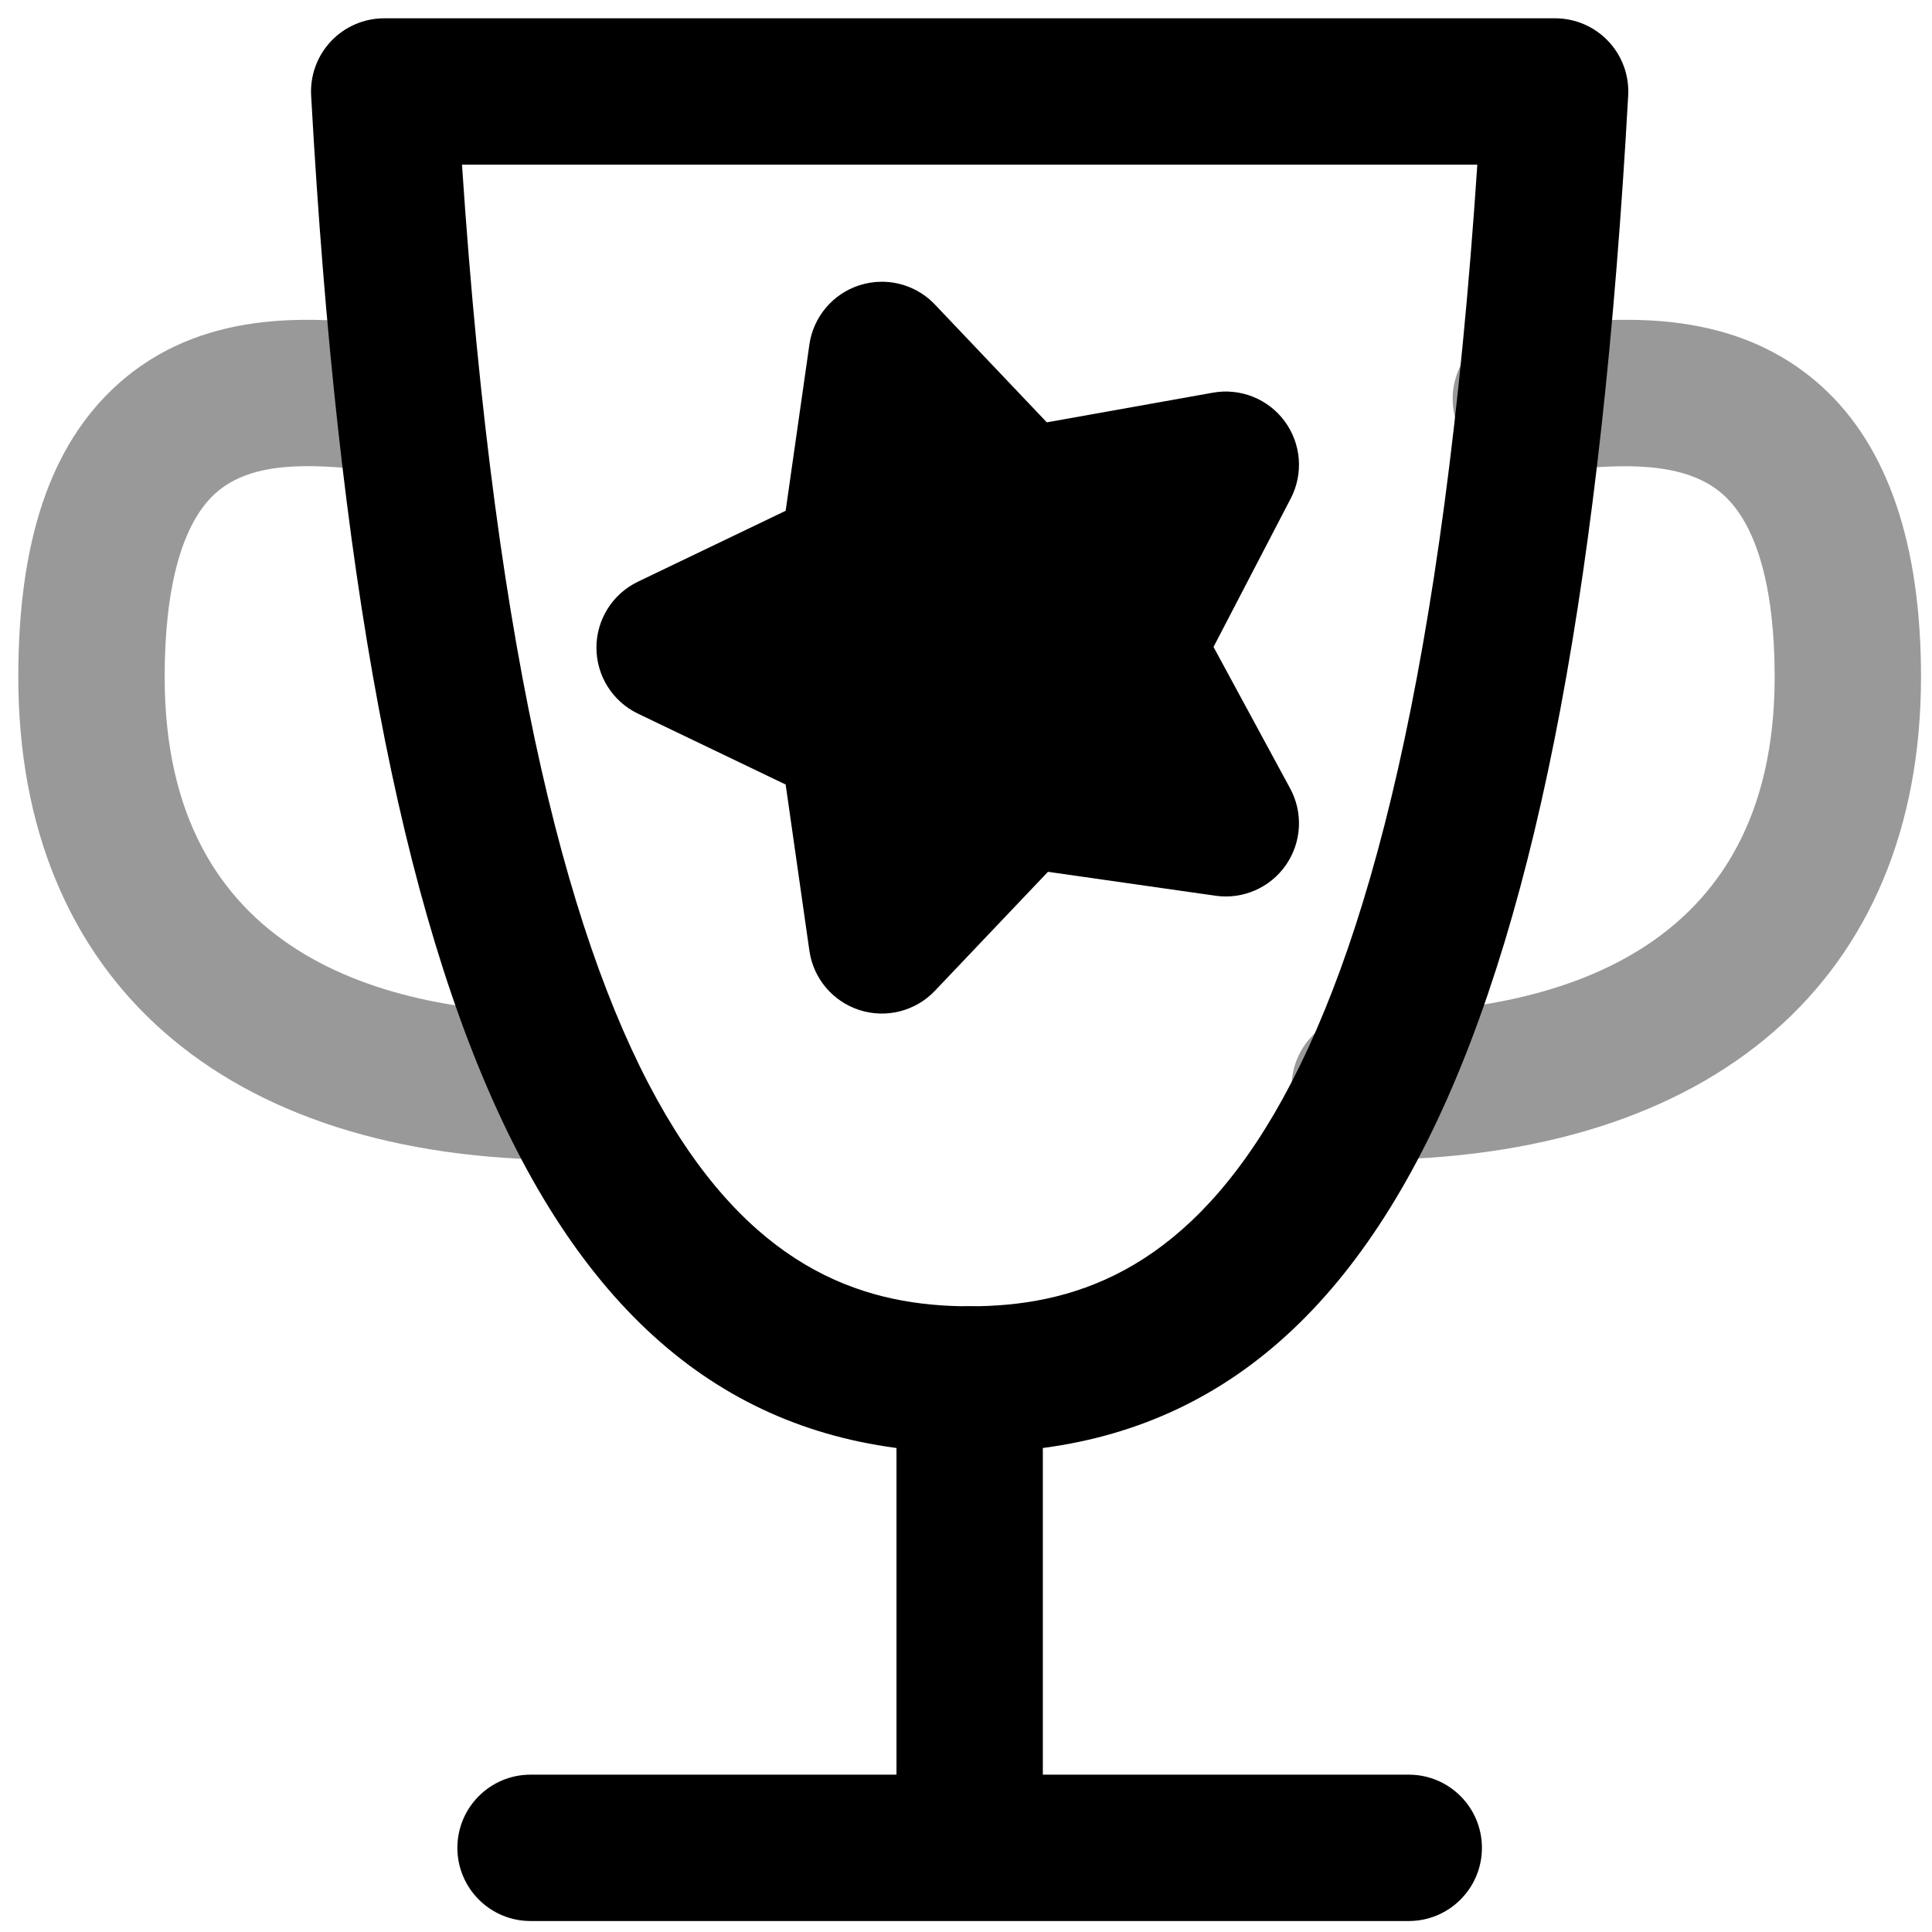
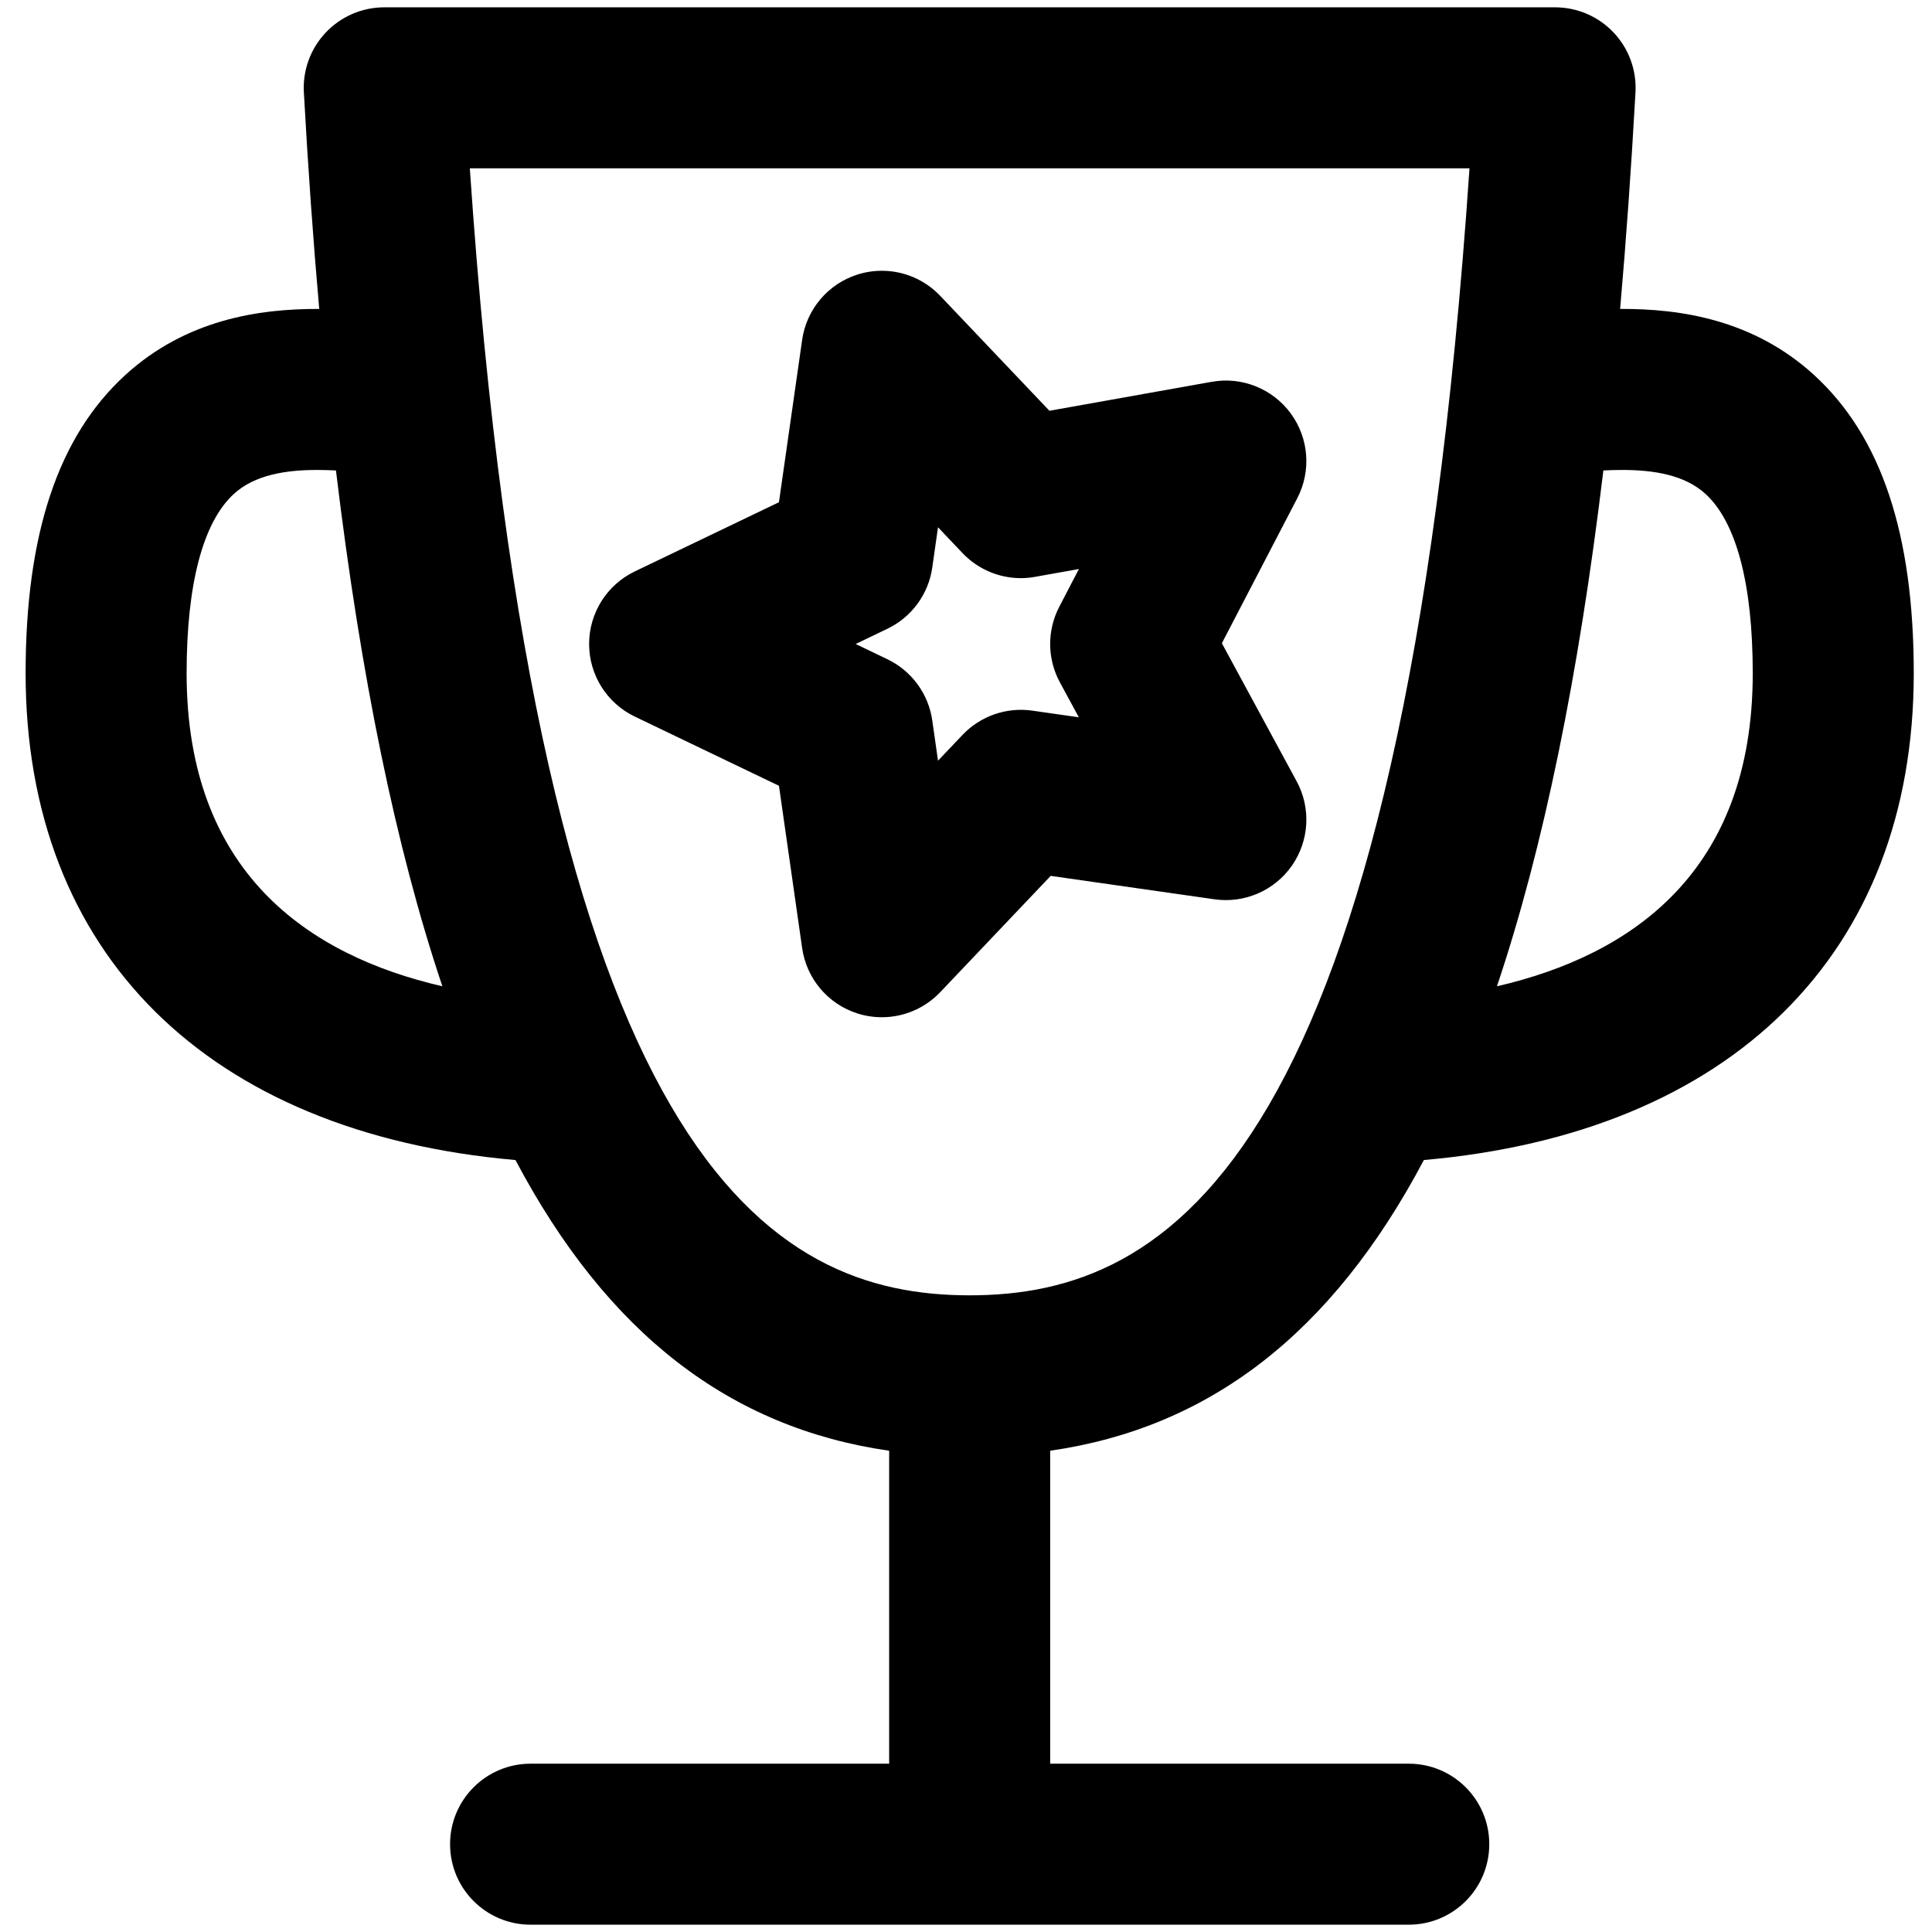
<svg xmlns="http://www.w3.org/2000/svg" viewBox="0 0 264 264">
-   <path d="M192.5 262.5h-120a10 10 0 0 1-10-10 10 10 0 0 1 10-10h120a10 10 0 0 1 0 20Z" />
-   <path d="M132.5 258.5a10 10 0 0 1-10-10v-60a10 10 0 0 1 20 0v60a10 10 0 0 1-10 10Z" />
-   <path d="M186.5 158.5a10 10 0 0 1-10-10 10 10 0 0 1 10-10c25.547 0 56-7.981 56-46 0-12.079-2.4-20.661-6.934-24.819-5.364-4.917-14.534-4.118-21.23-3.534-2.262.2-4.25.353-5.837.353a10 10 0 0 1-10-10 10 10 0 0 1 10-10c1.115 0 2.51-.139 4.1-.277 9.212-.8 24.631-2.146 36.48 8.715 8.9 8.162 13.419 21.473 13.419 39.562.002 41.327-28.41 66-75.998 66Z" opacity=".4" />
-   <path d="M52.5 2.5h160a10 10 0 0 1 9.985 10.556C215.251 143.04 188.34 198.5 132.5 198.5S49.749 143.04 42.515 13.056a10 10 0 0 1 2.72-7.427A10 10 0 0 1 52.5 2.5Zm149.371 20H63.129c9.2 137.977 41.777 156 69.371 156s60.171-18.023 69.371-156Z" />
-   <path d="M77.501 158.5c-46.963 0-75-24.673-75-66 0-18.537 4.373-31.551 13.369-39.787 11.589-10.61 26.588-9.285 35.55-8.492 1.575.139 2.963.279 4.081.279a10 10 0 0 1 10 10 10 10 0 0 1-10 10c-1.6 0-3.589-.158-5.842-.357-6.767-.6-15.189-1.342-20.284 3.322-4.5 4.117-6.874 12.774-6.874 25.036 0 38.019 29.909 46 55 46a10 10 0 0 1 10 10 10 10 0 0 1-10 9.999Z" opacity=".4" />
-   <path d="m167.5 63.5-13 25 13 24-28-4-19 20-4-28-25-12 25-12 4-28 19 20Z" />
-   <path d="M120.5 38.499a10 10 0 0 1 7.251 3.113l15.292 16.1 22.7-4.054a10 10 0 0 1 9.815 3.921 10 10 0 0 1 .815 10.537l-10.551 20.288 10.472 19.333a10 10 0 0 1-.586 10.476 10 10 0 0 1-9.621 4.186l-22.887-3.27-15.449 16.258a10 10 0 0 1-10.291 2.639 10 10 0 0 1-6.86-8.112l-3.244-22.711-20.183-9.688A10 10 0 0 1 81.5 88.5a10 10 0 0 1 5.673-9.015l20.183-9.688 3.244-22.712a10 10 0 0 1 6.859-8.112 9.991 9.991 0 0 1 3.041-.474Zm19 40a10 10 0 0 1-7.25-3.113l-4.772-5.023-1.079 7.55a10 10 0 0 1-5.572 7.6l-6.218 2.985 6.218 2.985a10 10 0 0 1 5.572 7.6l1.079 7.55 4.772-5.023a10 10 0 0 1 8.664-3.012l8.329 1.19-3.536-6.527a10 10 0 0 1-.079-9.376l3.624-6.97-7.994 1.433a10 10 0 0 1-1.758.152Z" />
+   <path d="M72.5 263.001a11 11 0 0 1-11-11 11 11 0 0 1 11-11h49v-42.762c-21.667-3.121-38.469-15.914-51.064-39.723C28.395 154.831 3.5 130.276 3.5 92.001c0-19.036 4.45-32.362 13.605-40.739 8.269-7.568 18.23-9.087 26.516-9.045q-1.244-14.111-2.1-29.6a10.994 10.994 0 0 1 2.991-8.17A11 11 0 0 1 52.5 1.001h160a11 11 0 0 1 7.991 3.442 10.994 10.994 0 0 1 2.991 8.17q-.862 15.5-2.1 29.6c8.288-.042 18.249 1.476 26.521 9.045 9.155 8.377 13.605 21.7 13.605 40.739 0 38.276-24.9 62.83-66.941 66.517-12.6 23.808-29.4 36.6-51.064 39.722v42.765h49a11 11 0 0 1 11 11 11 11 0 0 1-11 11Zm60-86c27.092 0 59.072-17.814 68.3-154H64.2c9.229 136.186 41.209 154 68.3 154Zm86.594-112.716c-3.389 28.156-8.183 51.541-14.541 70.487 18.354-4.239 34.953-15.59 34.953-42.771 0-12.169-2.233-20.645-6.457-24.51-2.843-2.6-7.064-3.274-11.394-3.274-.855 0-1.71.026-2.561.068ZM31.957 67.491c-4.224 3.865-6.457 12.341-6.457 24.51 0 27.179 16.595 38.531 34.948 42.771-6.359-18.946-11.153-42.33-14.541-70.486a52.076 52.076 0 0 0-2.56-.068c-4.329-.001-8.547.672-11.39 3.273Zm85.2 70.989a11 11 0 0 1-7.546-8.923l-3.169-22.182-19.7-9.457a11 11 0 0 1-6.242-9.917 11 11 0 0 1 6.24-9.917l19.7-9.456 3.169-22.183a11 11 0 0 1 7.546-8.923 10.987 10.987 0 0 1 3.345-.521 11 11 0 0 1 7.976 3.425L143.4 56.131l22.169-3.958a11 11 0 0 1 10.8 4.313 11 11 0 0 1 .9 11.59l-10.306 19.82 10.219 18.865a11 11 0 0 1-.645 11.524 11 11 0 0 1-10.583 4.6l-22.38-3.2-15.09 15.884a11 11 0 0 1-7.984 3.432 10.977 10.977 0 0 1-3.344-.521Zm10.234-60.924a11 11 0 0 1-6.129 8.361L116.922 88l4.34 2.083a11 11 0 0 1 6.129 8.361l.785 5.5 3.35-3.524a11 11 0 0 1 9.531-3.314l6.361.909-2.59-4.78a11 11 0 0 1-.087-10.313l2.687-5.167-5.993 1.069a10.9 10.9 0 0 1-1.935.177 11 11 0 0 1-7.975-3.424l-3.35-3.526Z" />
</svg>
